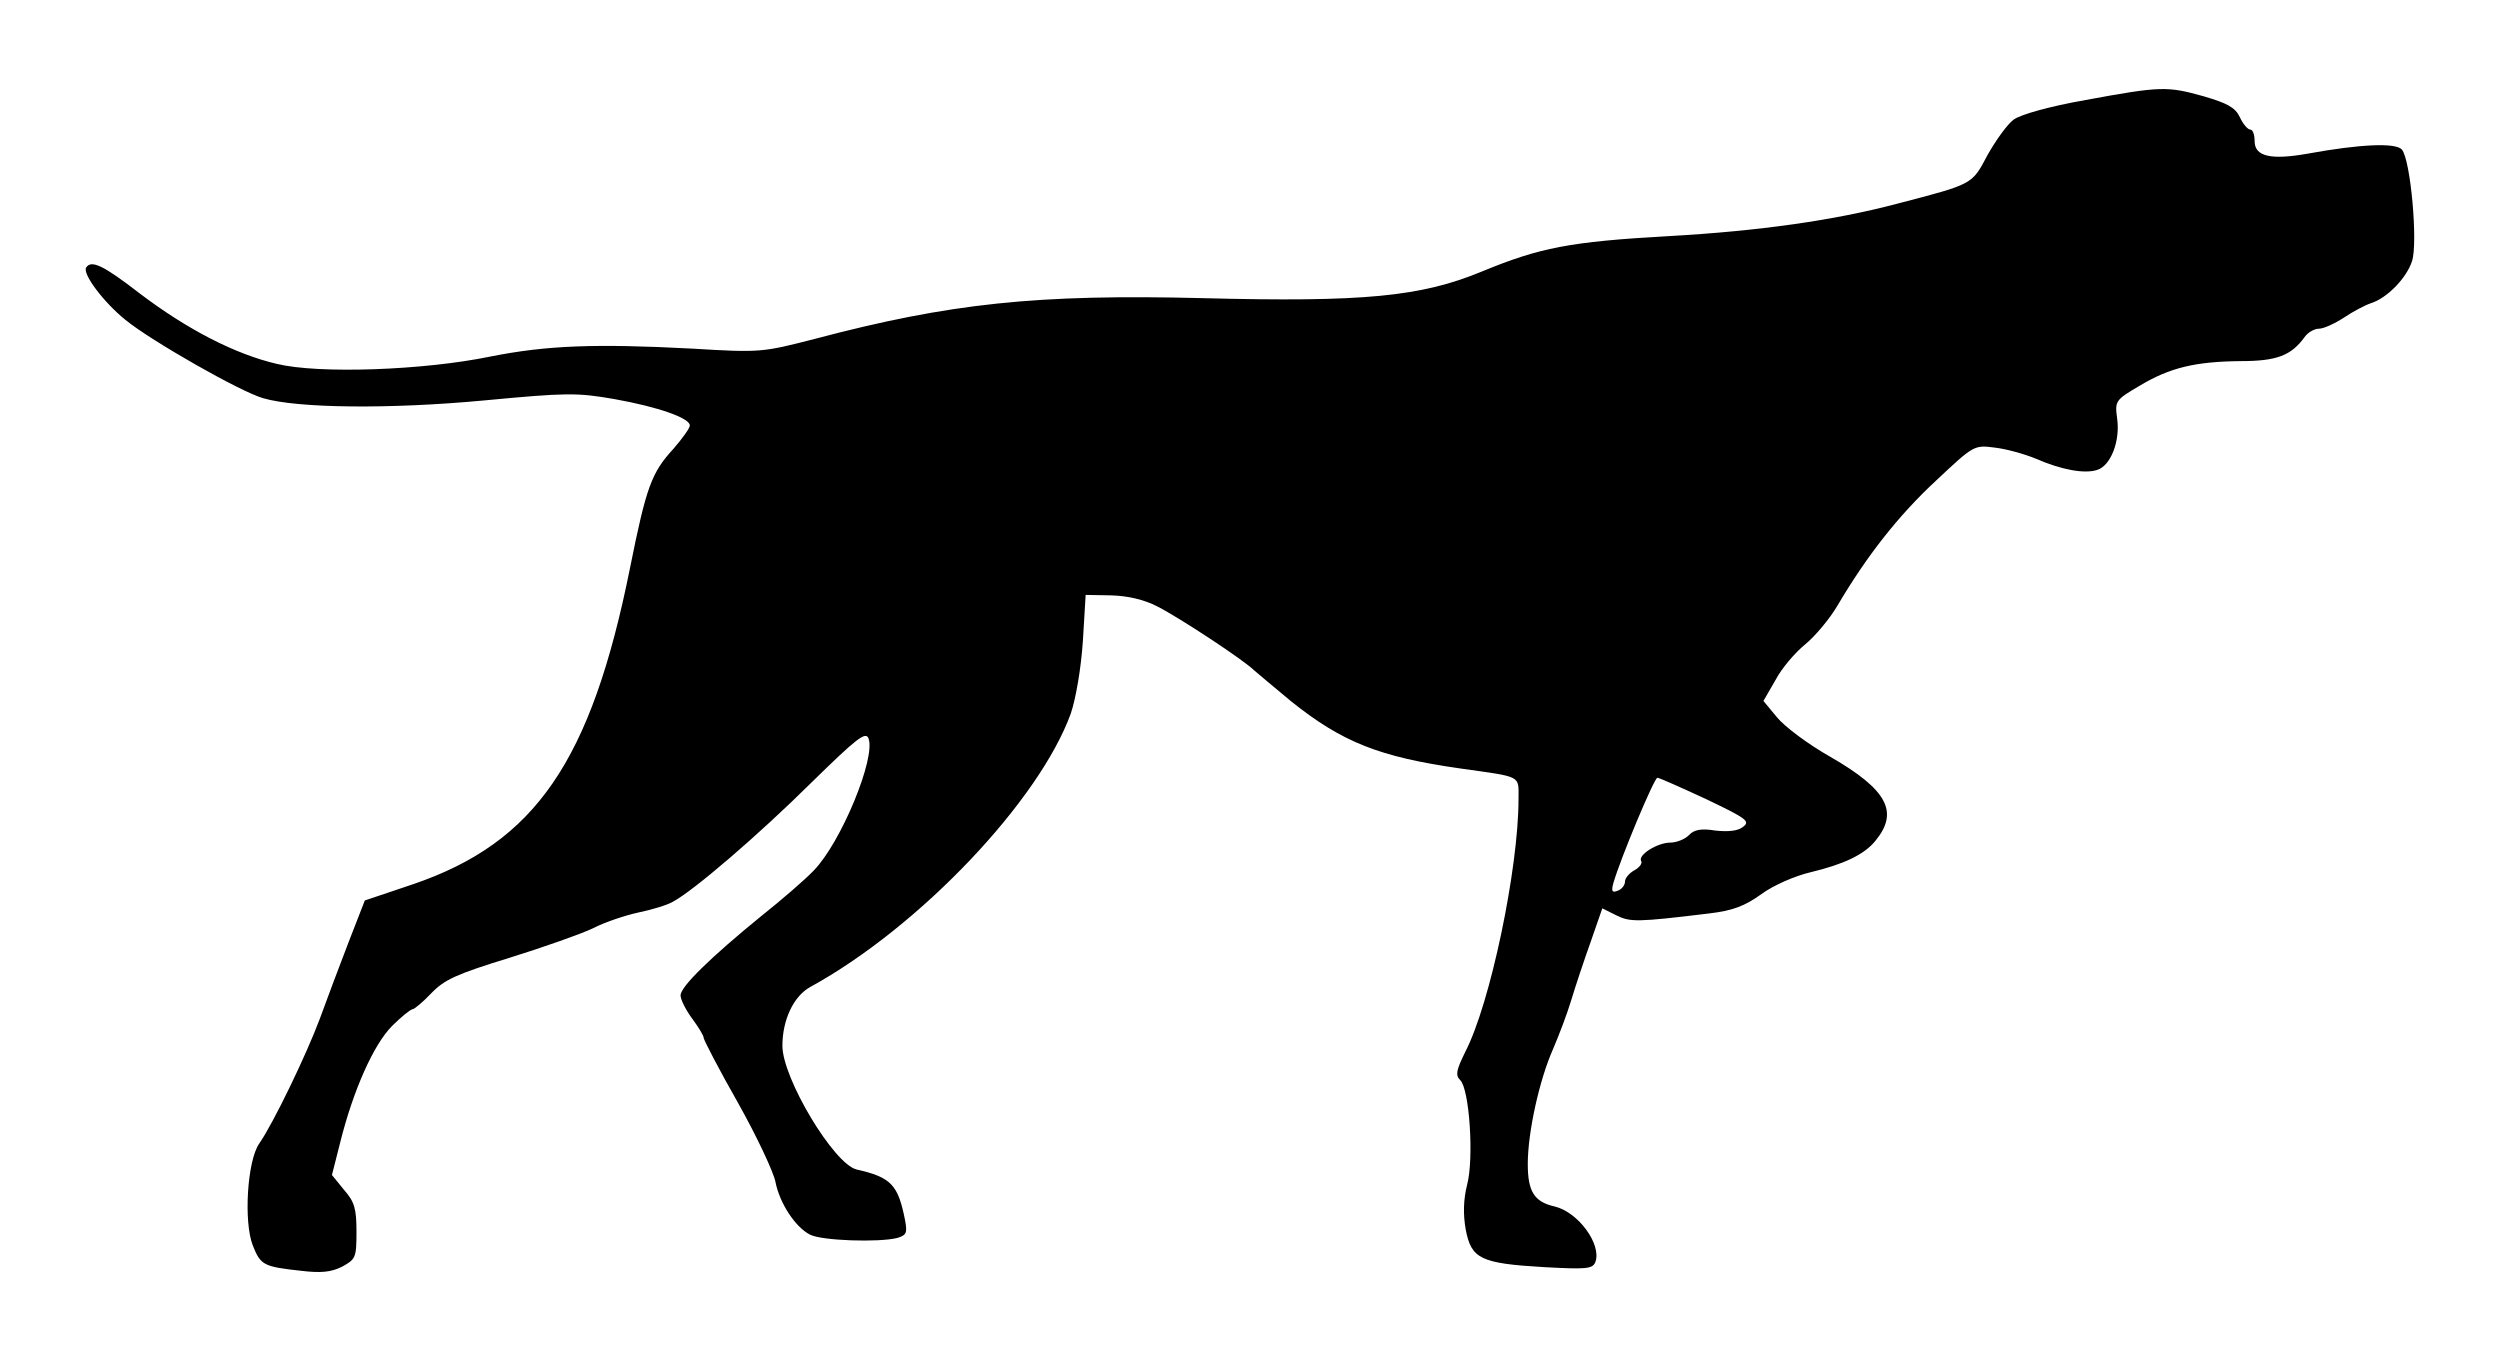
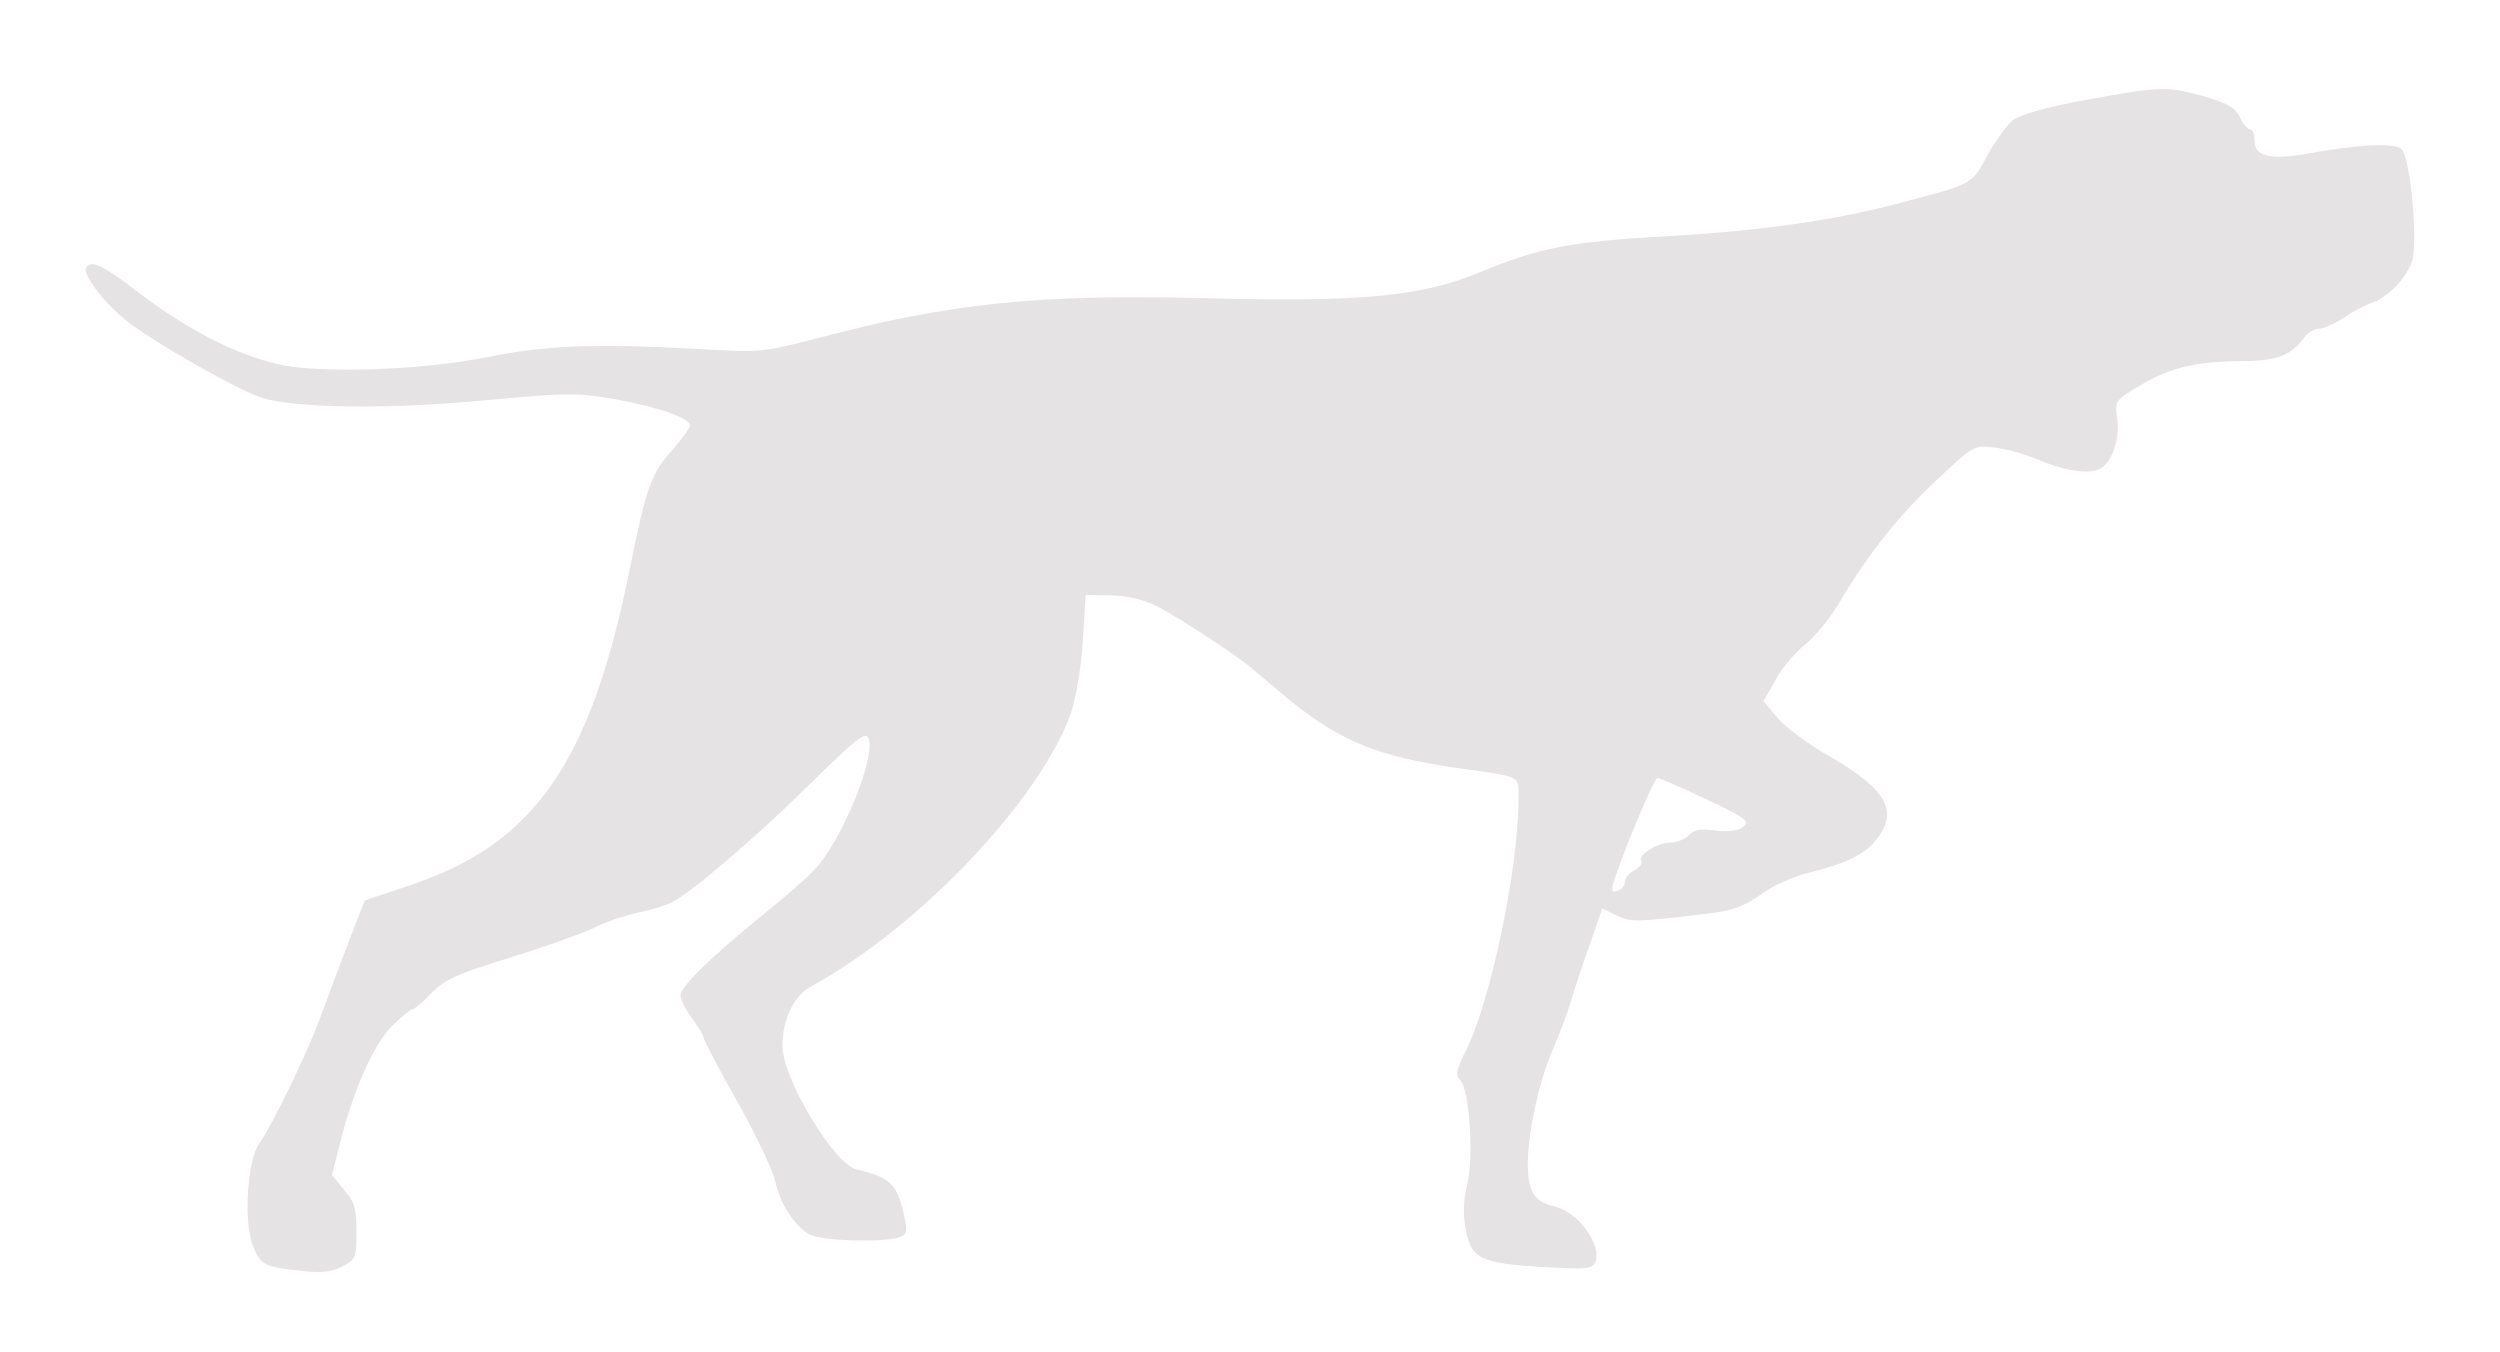
<svg xmlns="http://www.w3.org/2000/svg" version="1.0" width="540pt" height="292pt" viewBox="0 0 540 292" preserveAspectRatio="xMidYMid meet">
-   <g transform="translate(0,292) scale(0.1,-0.1)" fill="#000000" stroke="none">
+   <g transform="translate(0,292) scale(0.1,-0.1)" fill="#e5e3e3" stroke="none">
    <path d="M4505 2704 c-79 -14 -139 -31 -155 -42 -14 -10 -39 -45 -57 -77 -34 -64 -30 -62 -195 -105 -136 -36 -298 -59 -493 -70 -215 -12 -279 -25 -403 -76 -132 -55 -257 -67 -604 -58 -359 9 -547 -11 -838 -88 -113 -29 -117 -30 -265 -21 -210 11 -314 7 -435 -17 -145 -30 -372 -38 -462 -16 -90 21 -193 74 -296 152 -80 62 -105 73 -116 56 -8 -14 38 -75 85 -113 55 -45 248 -155 297 -169 74 -22 274 -24 477 -5 180 17 201 17 282 3 95 -17 163 -41 163 -57 0 -6 -16 -28 -35 -50 -48 -52 -59 -83 -94 -257 -84 -419 -205 -594 -469 -684 l-104 -35 -35 -90 c-19 -49 -47 -124 -62 -165 -29 -78 -101 -227 -131 -270 -26 -37 -34 -169 -14 -220 17 -43 23 -46 105 -55 42 -5 64 -3 88 9 29 16 31 19 31 75 0 50 -4 65 -27 91 l-26 32 18 71 c28 112 72 211 112 251 20 20 40 36 44 36 4 0 23 16 41 35 28 29 54 41 168 76 74 23 156 52 181 64 25 13 70 28 98 34 29 6 62 16 74 23 44 23 186 145 299 257 98 96 118 112 124 96 16 -42 -59 -224 -118 -285 -19 -20 -70 -64 -114 -99 -108 -88 -174 -152 -174 -171 0 -9 11 -31 25 -50 14 -19 25 -37 25 -42 0 -4 33 -68 74 -140 41 -73 77 -150 81 -171 9 -46 43 -98 75 -114 26 -13 148 -17 188 -7 20 6 22 11 17 38 -15 77 -30 93 -105 110 -49 12 -160 197 -160 267 0 56 24 107 60 127 237 130 495 403 563 591 11 33 22 97 26 156 l6 100 55 -1 c36 -1 71 -9 100 -24 49 -25 187 -116 209 -138 8 -7 44 -37 80 -67 110 -88 190 -120 366 -145 134 -19 125 -14 125 -66 0 -150 -61 -442 -115 -546 -19 -39 -22 -50 -11 -61 20 -19 30 -169 15 -226 -8 -32 -9 -63 -3 -97 12 -63 32 -73 169 -81 92 -5 105 -4 111 11 14 38 -37 108 -88 120 -44 10 -58 32 -58 92 0 68 25 182 55 249 12 28 30 75 39 105 9 30 28 87 42 126 l25 72 30 -15 c30 -15 45 -15 201 4 51 6 77 16 113 42 26 19 72 39 106 47 71 17 116 38 140 68 51 62 26 110 -97 181 -48 27 -100 66 -116 86 l-29 35 26 45 c13 25 42 59 64 77 21 17 53 55 70 84 63 107 132 195 213 270 82 77 82 77 128 71 25 -3 64 -14 88 -24 55 -24 105 -33 132 -24 29 9 50 62 43 111 -5 38 -4 40 49 71 65 39 120 52 218 53 78 0 109 12 138 52 7 10 21 18 31 18 10 0 34 11 54 24 19 13 46 27 58 31 35 11 77 54 89 91 13 39 -3 219 -22 241 -13 15 -89 12 -204 -9 -79 -14 -114 -6 -114 27 0 14 -4 25 -9 25 -6 0 -16 12 -23 27 -10 21 -27 30 -78 45 -79 22 -92 22 -255 -8z m-820 -1510 c88 -42 96 -48 80 -60 -11 -9 -32 -11 -60 -8 -30 5 -46 2 -57 -10 -9 -9 -27 -16 -40 -16 -28 0 -71 -27 -63 -40 3 -5 -4 -14 -15 -20 -11 -6 -20 -17 -20 -24 0 -8 -7 -17 -16 -20 -12 -5 -14 -1 -9 17 15 52 88 227 95 227 4 0 51 -21 105 -46z" />
  </g>
</svg>
